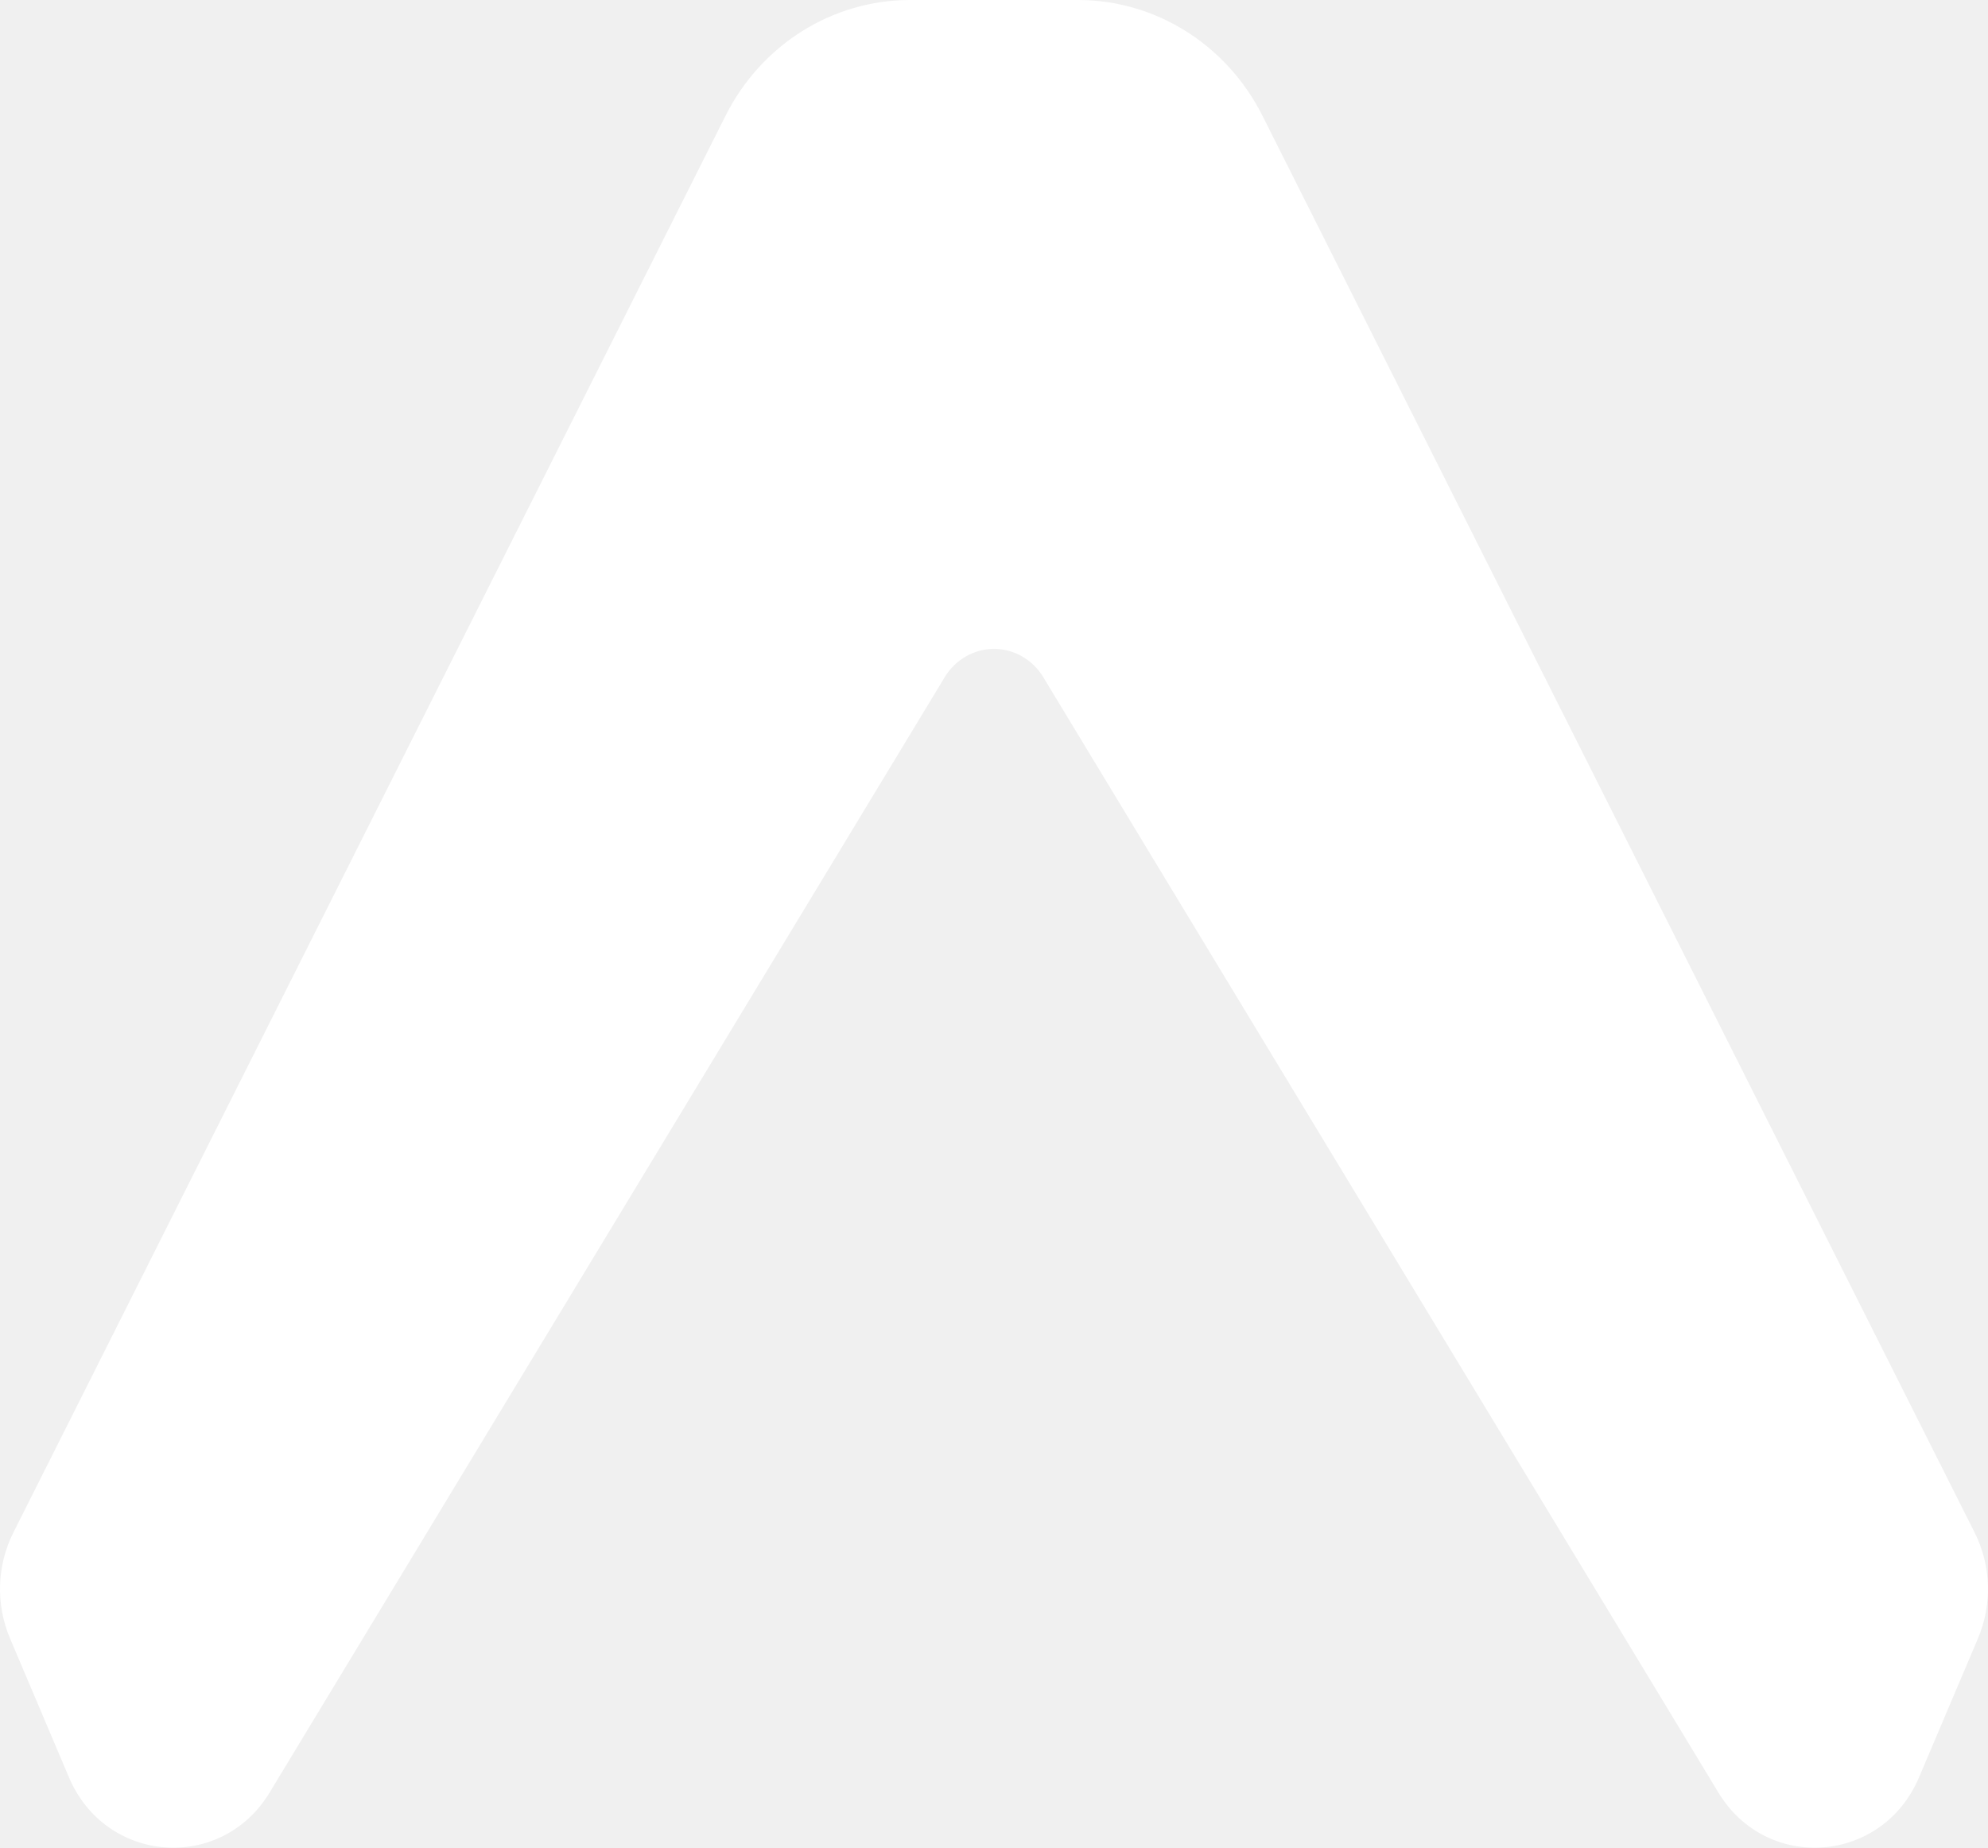
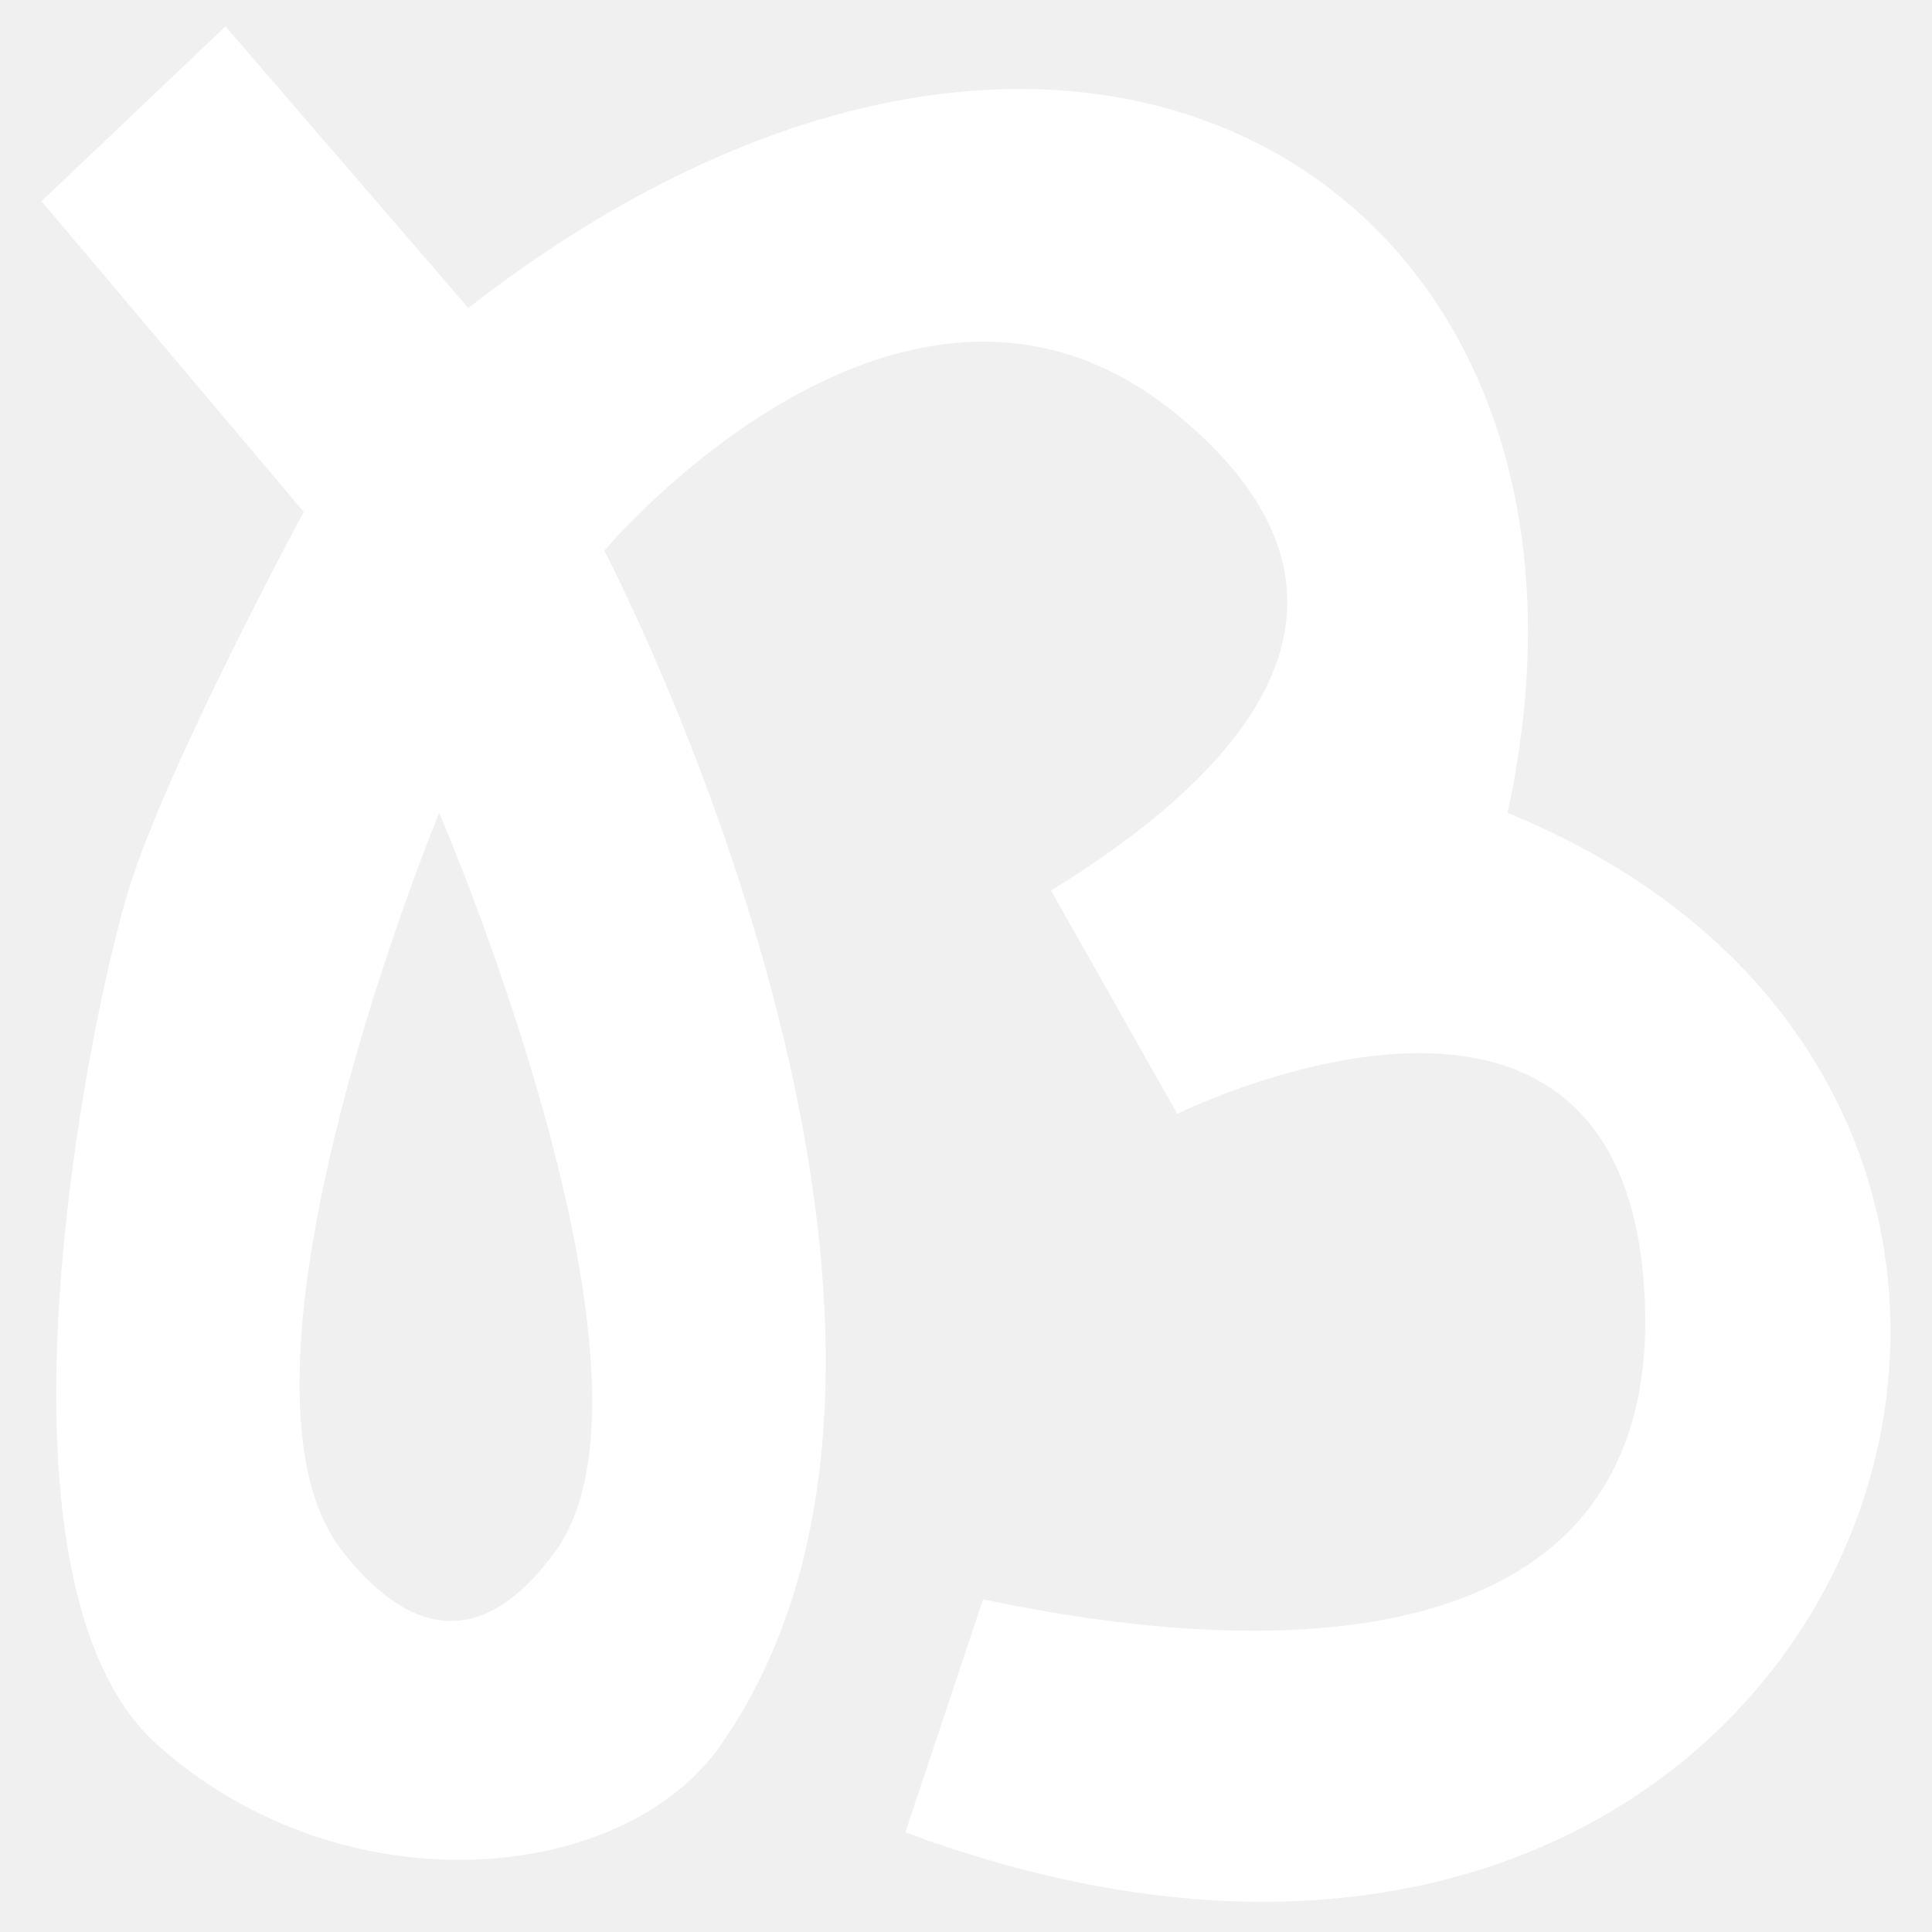
- <svg xmlns="http://www.w3.org/2000/svg" width="652" height="606" viewBox="0 0 652 606" fill="none">
-   <path d="M353.554 0H298.446C273.006 0 249.684 14.635 237.962 37.954L4.38 502.646C-1.043 513.435 -1.451 526.178 3.272 537.313L22.612 582.918C34.648 611.297 72.54 614.156 88.441 587.885L309.863 222.063C313.34 216.317 319.439 212.826 326 212.826C332.561 212.826 338.659 216.317 342.137 222.063L563.559 587.885C579.46 614.156 617.352 611.297 629.388 582.918L648.728 537.313C653.451 526.178 653.043 513.435 647.62 502.646L414.038 37.954C402.316 14.635 378.994 0 353.554 0Z" fill="white" />
+ <svg xmlns="http://www.w3.org/2000/svg" width="512" height="512" viewBox="0 0 512 512" fill="none">
+   <path fill-rule="evenodd" clip-rule="evenodd" d="M11 53.315L59.761 7L124.105 81.619C286.252 -44.462 435.53 50.742 399.498 215.419C595.104 295.185 489.579 578.223 239.925 485.592L260.515 423.838C356.627 444.13 443.252 431.558 435.53 338.927C427.126 238.105 311.99 295.185 311.99 295.185L278.531 236.004C350.189 191.884 358.928 148.469 311.99 109.923C239.925 50.742 160.138 145.946 160.138 145.946C160.138 145.946 268.245 351.792 191.023 462.434C164.963 499.772 90.656 506.177 41.745 462.434C-7.166 418.692 23.738 269.454 34.024 236.004C44.309 202.554 80.492 135.654 80.492 135.654L11 53.315ZM90.656 410.973C107.453 432.563 127.2 438.767 147.279 410.973C180.738 364.658 116.394 215.419 116.394 215.419C116.394 215.419 54.623 364.658 90.656 410.973Z" fill="white" />
</svg>
